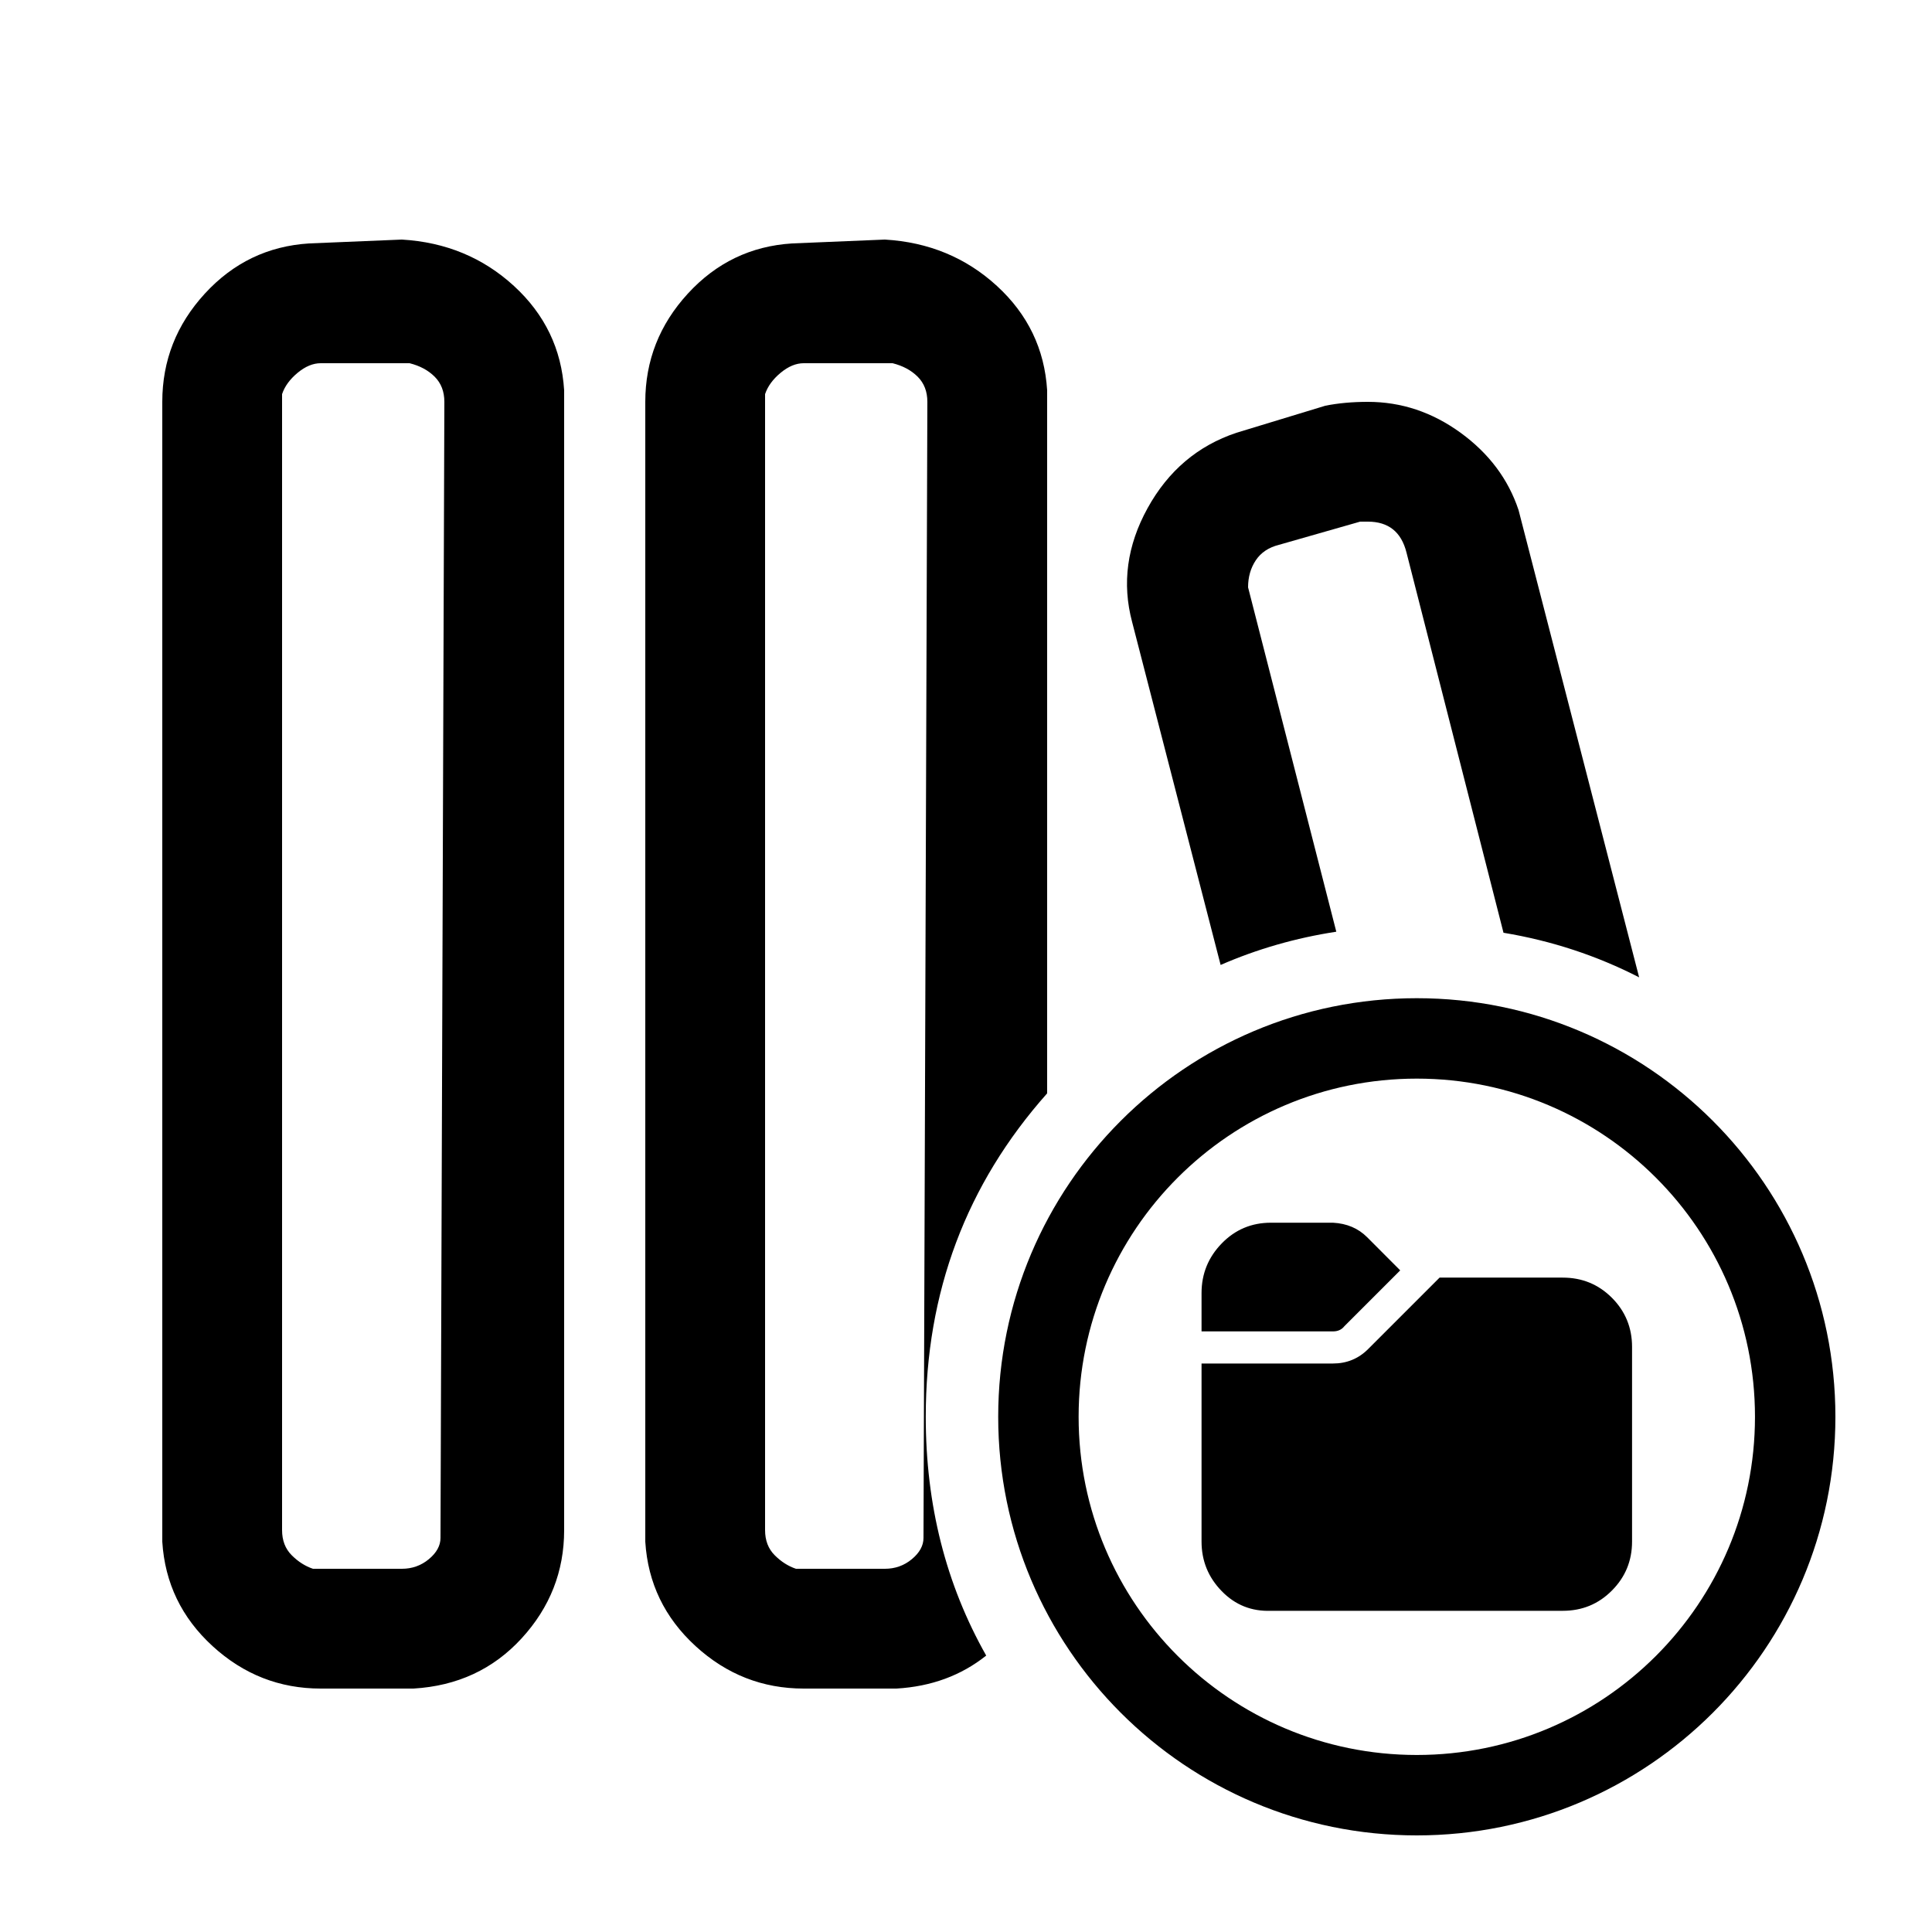
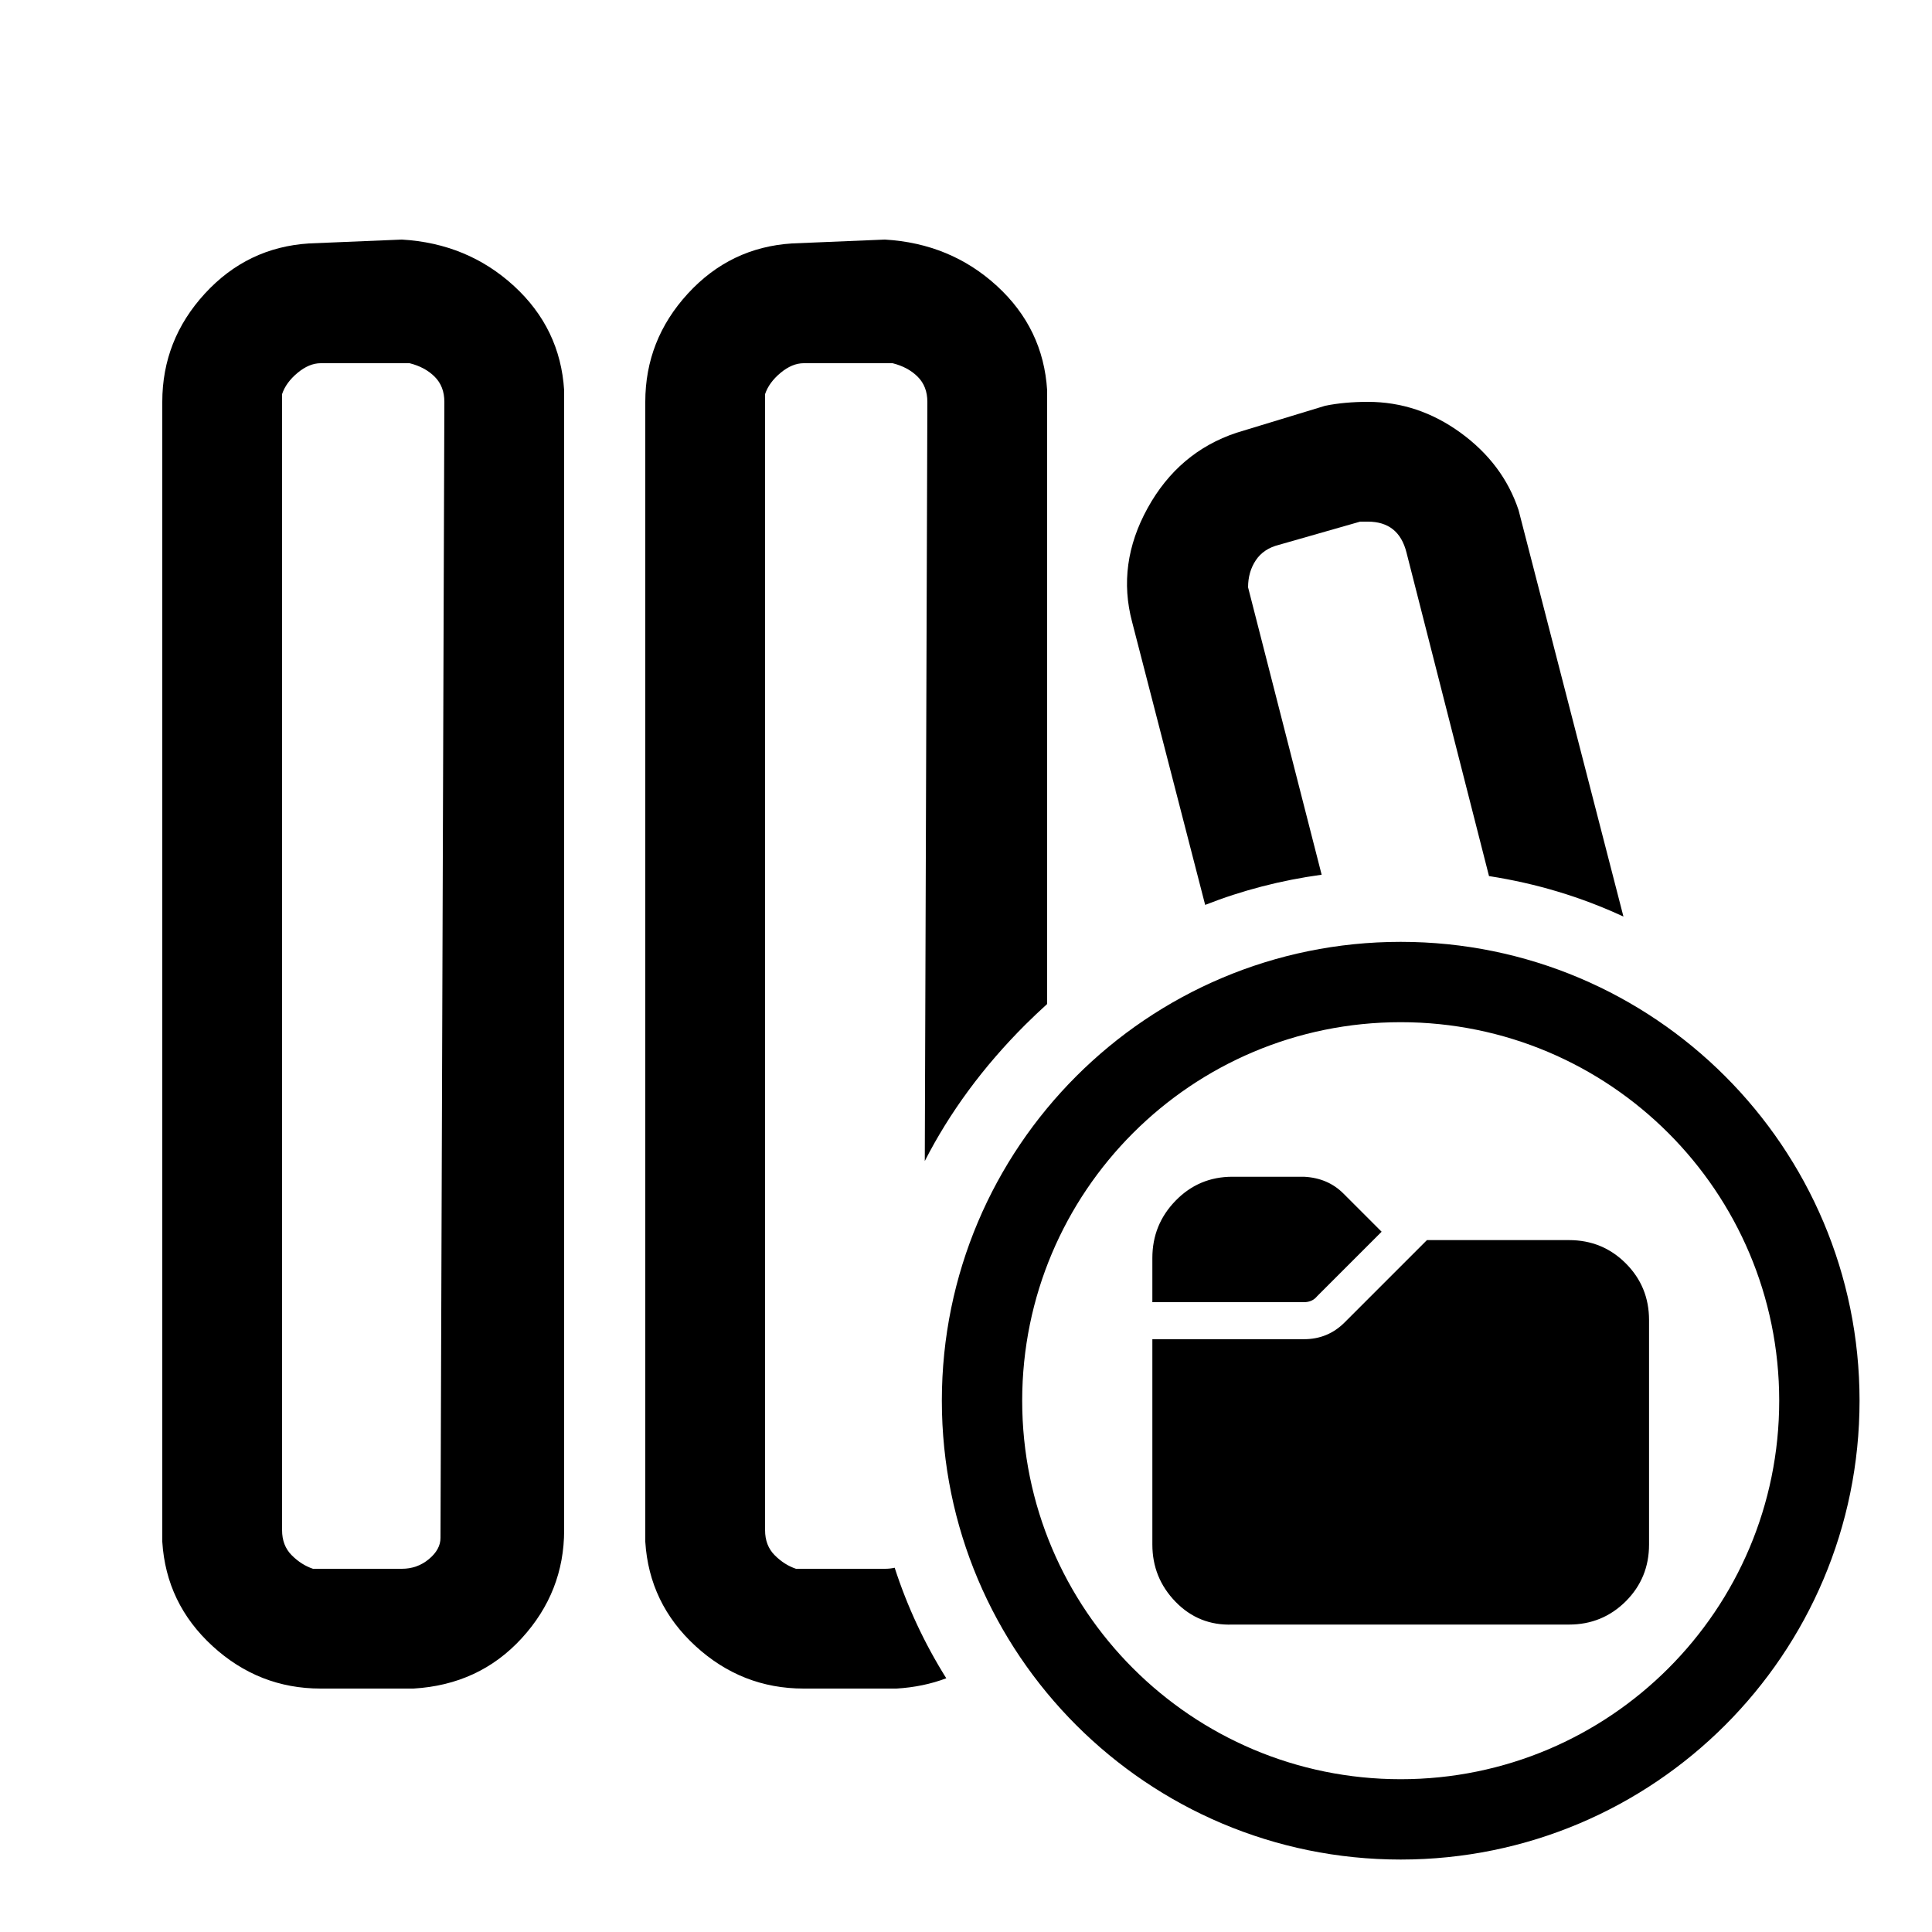
<svg xmlns="http://www.w3.org/2000/svg" width="24" height="24" viewBox="0 0 24 24">
-   <path d="M6.384 3.552 C6.768 3.904 6.976 4.336 7.008 4.848 V19.008 Q7.008 19.776 6.48 20.352 Q5.952 20.928 5.136 20.976 H3.984 C3.472 20.976 3.024 20.8 2.64 20.448 C2.256 20.096 2.048 19.664 2.016 19.152 V4.992 Q2.016 4.224 2.544 3.648 Q3.072 3.072 3.84 3.024 L4.992 2.976 C5.536 3.008 6 3.2 6.384 3.552 Z        M17.6 12.4 C20.472 12.4 22.8 14.728 22.8 17.6 C22.8 20.472 20.472 22.8 17.6 22.8 C14.728 22.8 12.4 20.472 12.4 17.6 C12.4 14.728 14.728 12.4 17.6 12.4 Z        M12.384 3.552 C12.768 3.904 12.976 4.336 13.008 4.848 V13.582 Q11.5 15.279 11.5 17.6 Q11.5 19.239 12.251 20.566 Q11.785 20.938 11.136 20.976 H9.984 C9.472 20.976 9.024 20.8 8.64 20.448 C8.256 20.096 8.048 19.664 8.016 19.152 V4.992 C8.016 4.48 8.192 4.032 8.544 3.648 Q9.072 3.072 9.84 3.024 L10.992 2.976 C11.536 3.008 12 3.2 12.384 3.552 Z        M17.6 13.399 C15.28 13.399 13.399 15.28 13.399 17.6 C13.399 19.92 15.28 21.801 17.6 21.801 C19.92 21.801 21.801 19.92 21.801 17.6 C21.801 15.28 19.92 13.399 17.6 13.399 Z        M9.984 4.512 C9.888 4.512 9.792 4.552 9.696 4.632 C9.6 4.712 9.536 4.8 9.504 4.896 V19.008 C9.504 19.136 9.544 19.24 9.624 19.32 C9.704 19.4 9.792 19.456 9.888 19.488 H10.992 C11.12 19.488 11.232 19.448 11.328 19.368 C11.424 19.288 11.472 19.2 11.472 19.104 L11.52 4.992 Q11.52 4.8 11.4 4.68 C11.32 4.6 11.216 4.544 11.088 4.512 Z        M3.984 4.512 C3.888 4.512 3.792 4.552 3.696 4.632 C3.6 4.712 3.536 4.8 3.504 4.896 V19.008 C3.504 19.136 3.544 19.24 3.624 19.32 Q3.744 19.44 3.888 19.488 H4.992 C5.12 19.488 5.232 19.448 5.328 19.368 C5.424 19.288 5.472 19.2 5.472 19.104 L5.52 4.992 Q5.52 4.8 5.4 4.68 C5.32 4.6 5.216 4.544 5.088 4.512 Z        M16.992 4.992 C17.408 4.992 17.792 5.12 18.144 5.376 C18.496 5.632 18.736 5.952 18.864 6.336 L20.362 12.141 Q19.573 11.736 18.677 11.587 L17.472 6.864 C17.408 6.608 17.248 6.48 16.992 6.48 H16.896 L15.888 6.768 C15.76 6.8 15.664 6.864 15.6 6.96 C15.536 7.056 15.504 7.168 15.504 7.296 L16.6 11.574 Q15.844 11.69 15.163 11.987 L14.064 7.728 C13.936 7.248 14 6.776 14.256 6.312 C14.512 5.848 14.88 5.536 15.36 5.376 L16.464 5.04 C16.624 5.008 16.8 4.992 16.992 4.992 Z        M14.926 16.938 H16.559 C16.73 16.938 16.876 16.878 16.996 16.758 L17.883 15.871 H19.413 Q19.773 15.871 20.023 16.121 C20.19 16.288 20.274 16.492 20.274 16.732 V19.149 C20.274 19.389 20.19 19.592 20.023 19.759 C19.856 19.927 19.653 20.01 19.413 20.01 H15.787 Q15.427 20.023 15.177 19.766 Q14.926 19.509 14.926 19.149 Z        M14.926 16.539 V16.063 C14.926 15.823 15.01 15.618 15.177 15.446 Q15.427 15.189 15.787 15.189 H16.559 C16.73 15.198 16.872 15.258 16.983 15.369 L17.394 15.781 L16.7 16.475 C16.666 16.518 16.619 16.539 16.559 16.539 Z" />
+   <path d="M17.4 11.7 C20.548 11.7 23.1 14.252 23.1 17.4 C23.1 20.548 20.548 23.1 17.4 23.1 C14.252 23.1 11.7 20.548 11.7 17.4 C11.7 14.252 14.252 11.7 17.4 11.7 Z        M6.384 3.552 C6.768 3.904 6.976 4.336 7.008 4.848 V19.008 Q7.008 19.776 6.48 20.352 Q5.952 20.928 5.136 20.976 H3.984 C3.472 20.976 3.024 20.8 2.64 20.448 C2.256 20.096 2.048 19.664 2.016 19.152 V4.992 Q2.016 4.224 2.544 3.648 Q3.072 3.072 3.84 3.024 L4.992 2.976 C5.536 3.008 6 3.2 6.384 3.552 Z        M17.4 12.698 C14.803 12.698 12.698 14.803 12.698 17.4 C12.698 19.997 14.803 22.102 17.4 22.102 C19.997 22.102 22.102 19.997 22.102 17.4 C22.102 14.803 19.997 12.698 17.4 12.698 Z        M12.384 3.552 C12.768 3.904 12.976 4.336 13.008 4.848 V12.472 Q12.869 12.598 12.733 12.733 Q11.953 13.513 11.488 14.423 L11.52 4.992 Q11.52 4.8 11.4 4.68 C11.32 4.6 11.216 4.544 11.088 4.512 H9.984 C9.888 4.512 9.792 4.552 9.696 4.632 C9.6 4.712 9.536 4.8 9.504 4.896 V19.008 C9.504 19.136 9.544 19.24 9.624 19.32 C9.704 19.4 9.792 19.456 9.888 19.488 H10.992 C11.035 19.488 11.075 19.484 11.114 19.475 Q11.348 20.198 11.755 20.848 Q11.47 20.956 11.136 20.976 H9.984 C9.472 20.976 9.024 20.8 8.64 20.448 C8.256 20.096 8.048 19.664 8.016 19.152 V4.992 C8.016 4.48 8.192 4.032 8.544 3.648 Q9.072 3.072 9.84 3.024 L10.992 2.976 C11.536 3.008 12 3.2 12.384 3.552 Z        M3.984 4.512 C3.888 4.512 3.792 4.552 3.696 4.632 C3.6 4.712 3.536 4.8 3.504 4.896 V19.008 C3.504 19.136 3.544 19.24 3.624 19.32 Q3.744 19.44 3.888 19.488 H4.992 C5.12 19.488 5.232 19.448 5.328 19.368 C5.424 19.288 5.472 19.2 5.472 19.104 L5.52 4.992 Q5.52 4.8 5.4 4.68 C5.32 4.6 5.216 4.544 5.088 4.512 Z        M14.315 16.636 H16.198 C16.396 16.636 16.564 16.567 16.703 16.428 L17.726 15.405 H19.491 Q19.907 15.405 20.196 15.694 C20.389 15.887 20.485 16.122 20.485 16.398 V19.187 C20.485 19.464 20.389 19.699 20.196 19.892 C20.003 20.084 19.768 20.181 19.491 20.181 H15.309 C15.032 20.191 14.797 20.097 14.604 19.899 Q14.315 19.602 14.315 19.187 Z        M16.992 4.992 C17.408 4.992 17.792 5.12 18.144 5.376 C18.496 5.632 18.736 5.952 18.864 6.336 L20.167 11.386 Q19.379 11.02 18.497 10.883 L17.472 6.864 C17.408 6.608 17.248 6.48 16.992 6.48 H16.896 L15.888 6.768 C15.76 6.8 15.664 6.864 15.6 6.96 C15.536 7.056 15.504 7.168 15.504 7.296 L16.418 10.866 Q15.66 10.97 14.971 11.241 L14.064 7.728 C13.936 7.248 14 6.776 14.256 6.312 C14.512 5.848 14.88 5.536 15.36 5.376 L16.464 5.04 C16.624 5.008 16.8 4.992 16.992 4.992 Z        M14.315 16.176 V15.627 C14.315 15.35 14.411 15.113 14.604 14.915 Q14.893 14.618 15.309 14.618 H16.198 C16.396 14.628 16.559 14.697 16.688 14.826 L17.163 15.301 L16.362 16.102 C16.322 16.151 16.268 16.176 16.198 16.176 Z" />
</svg>
